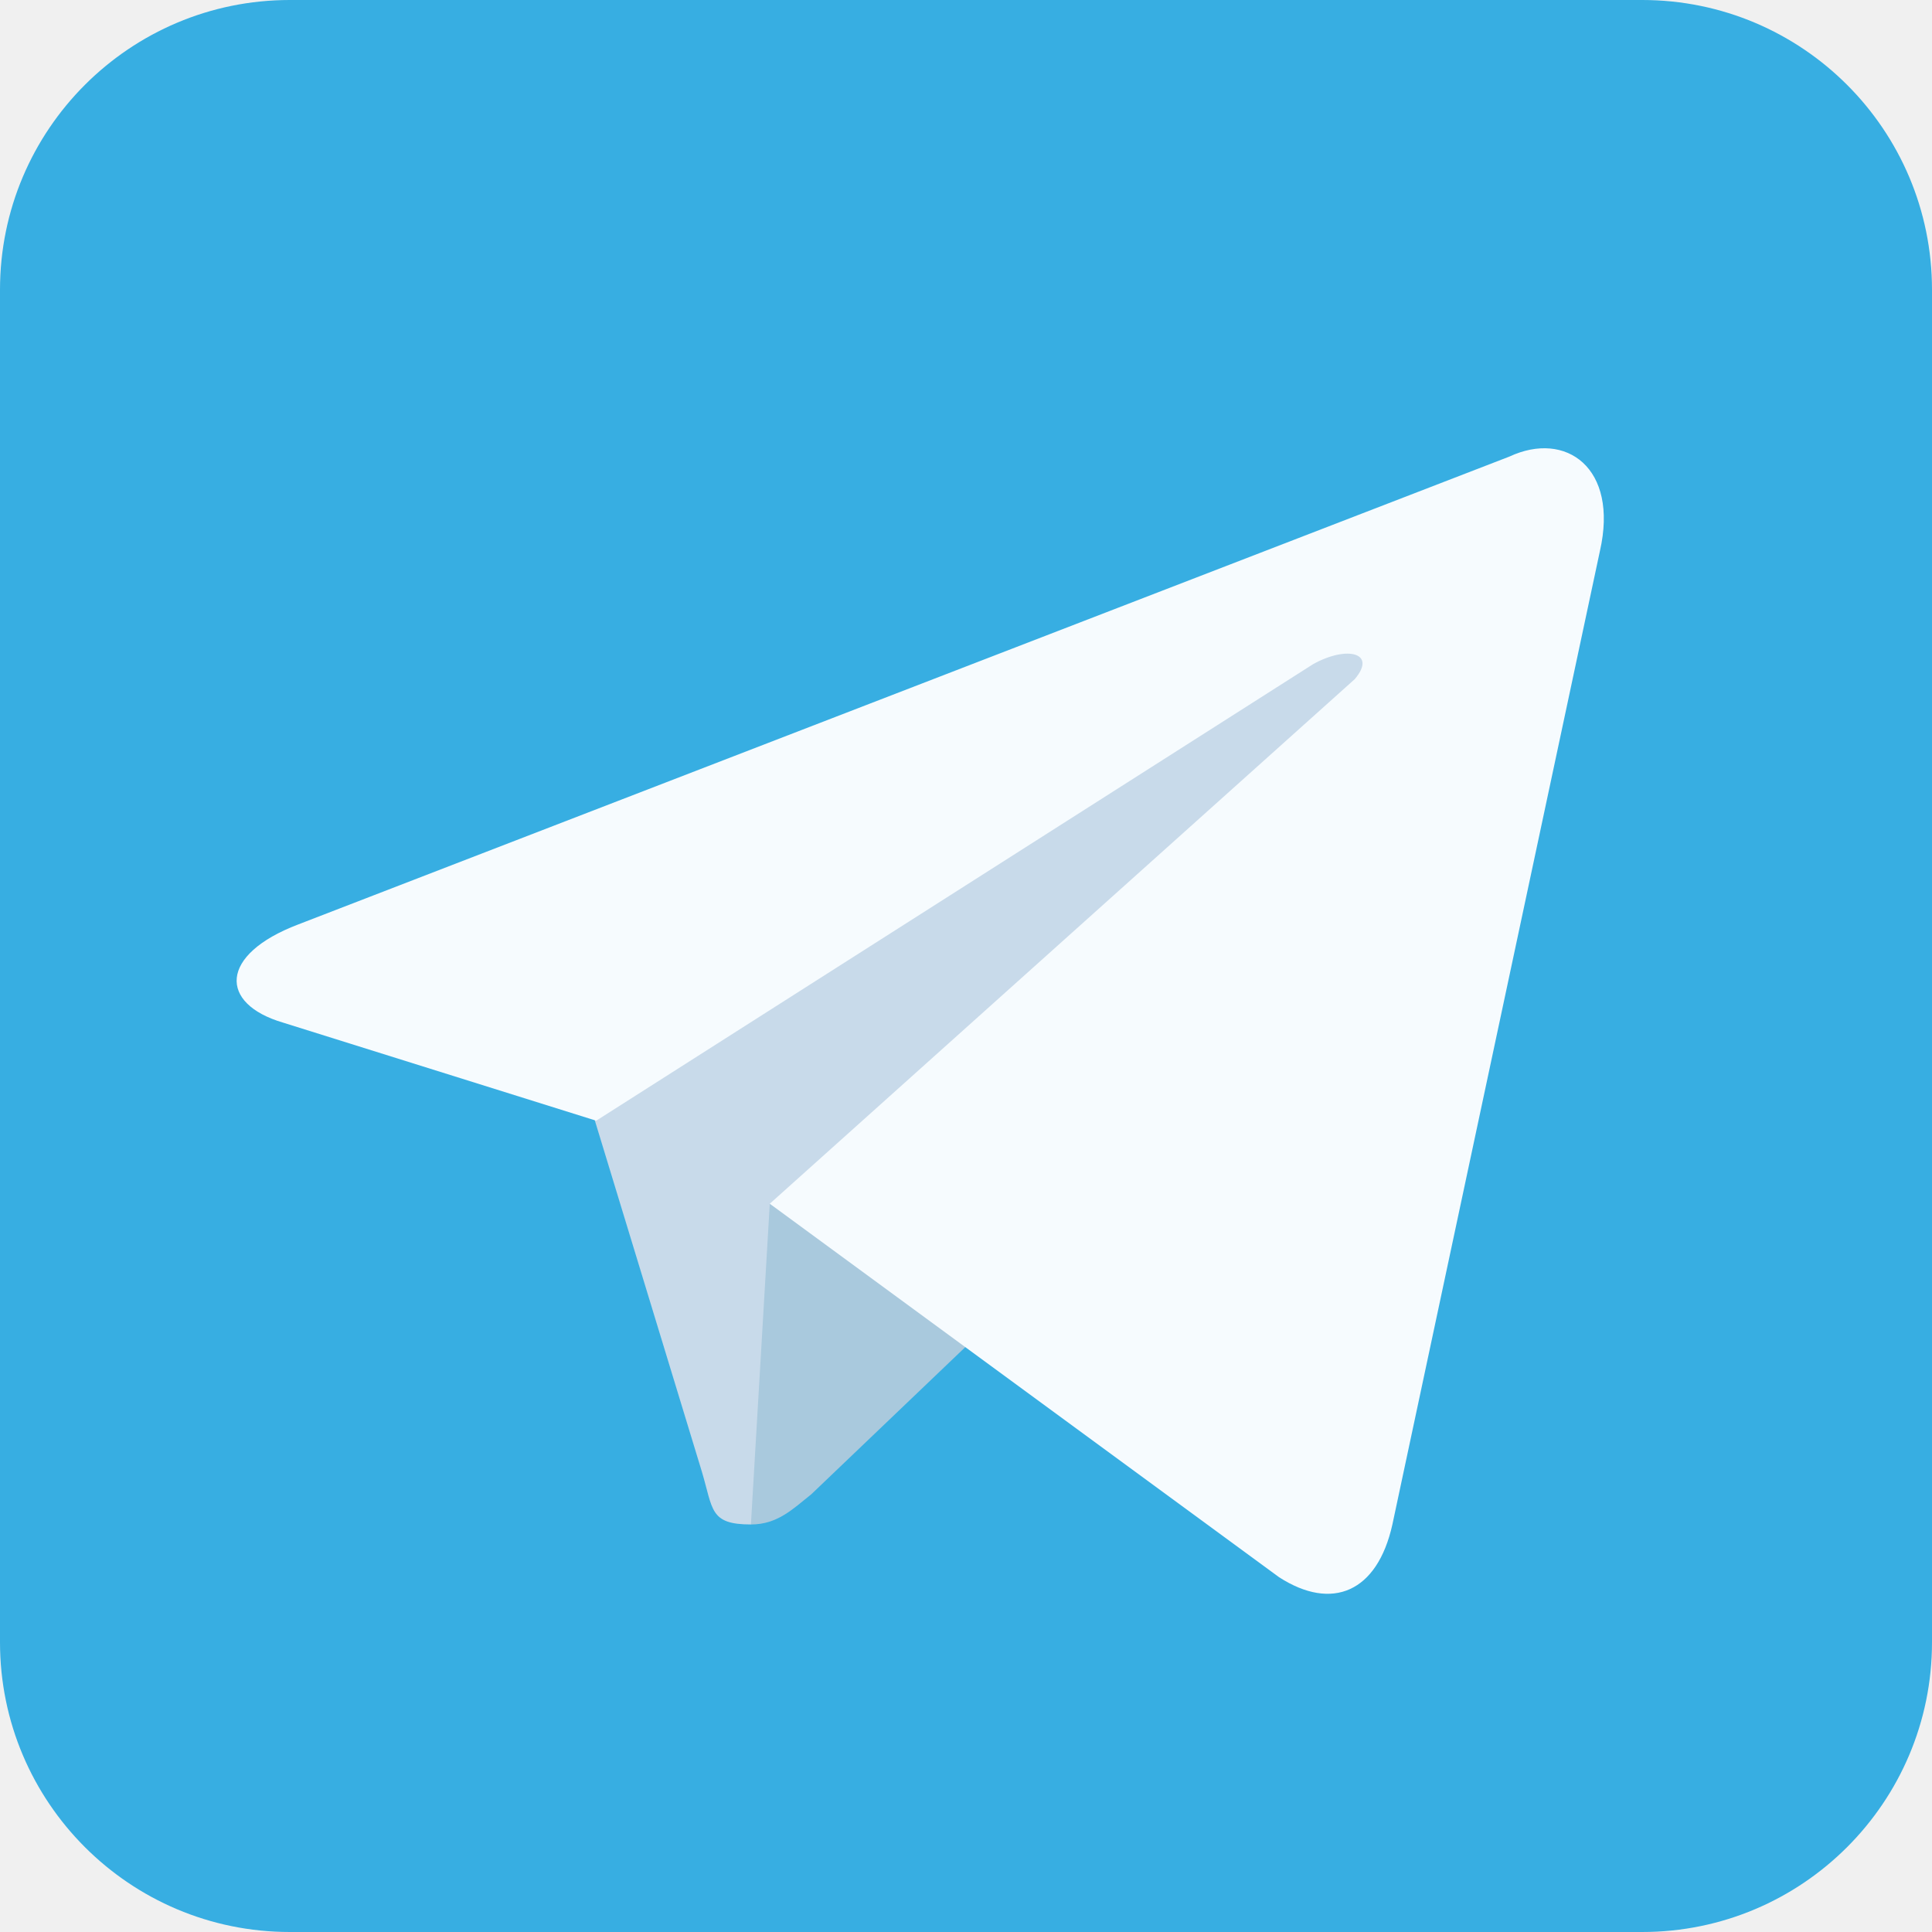
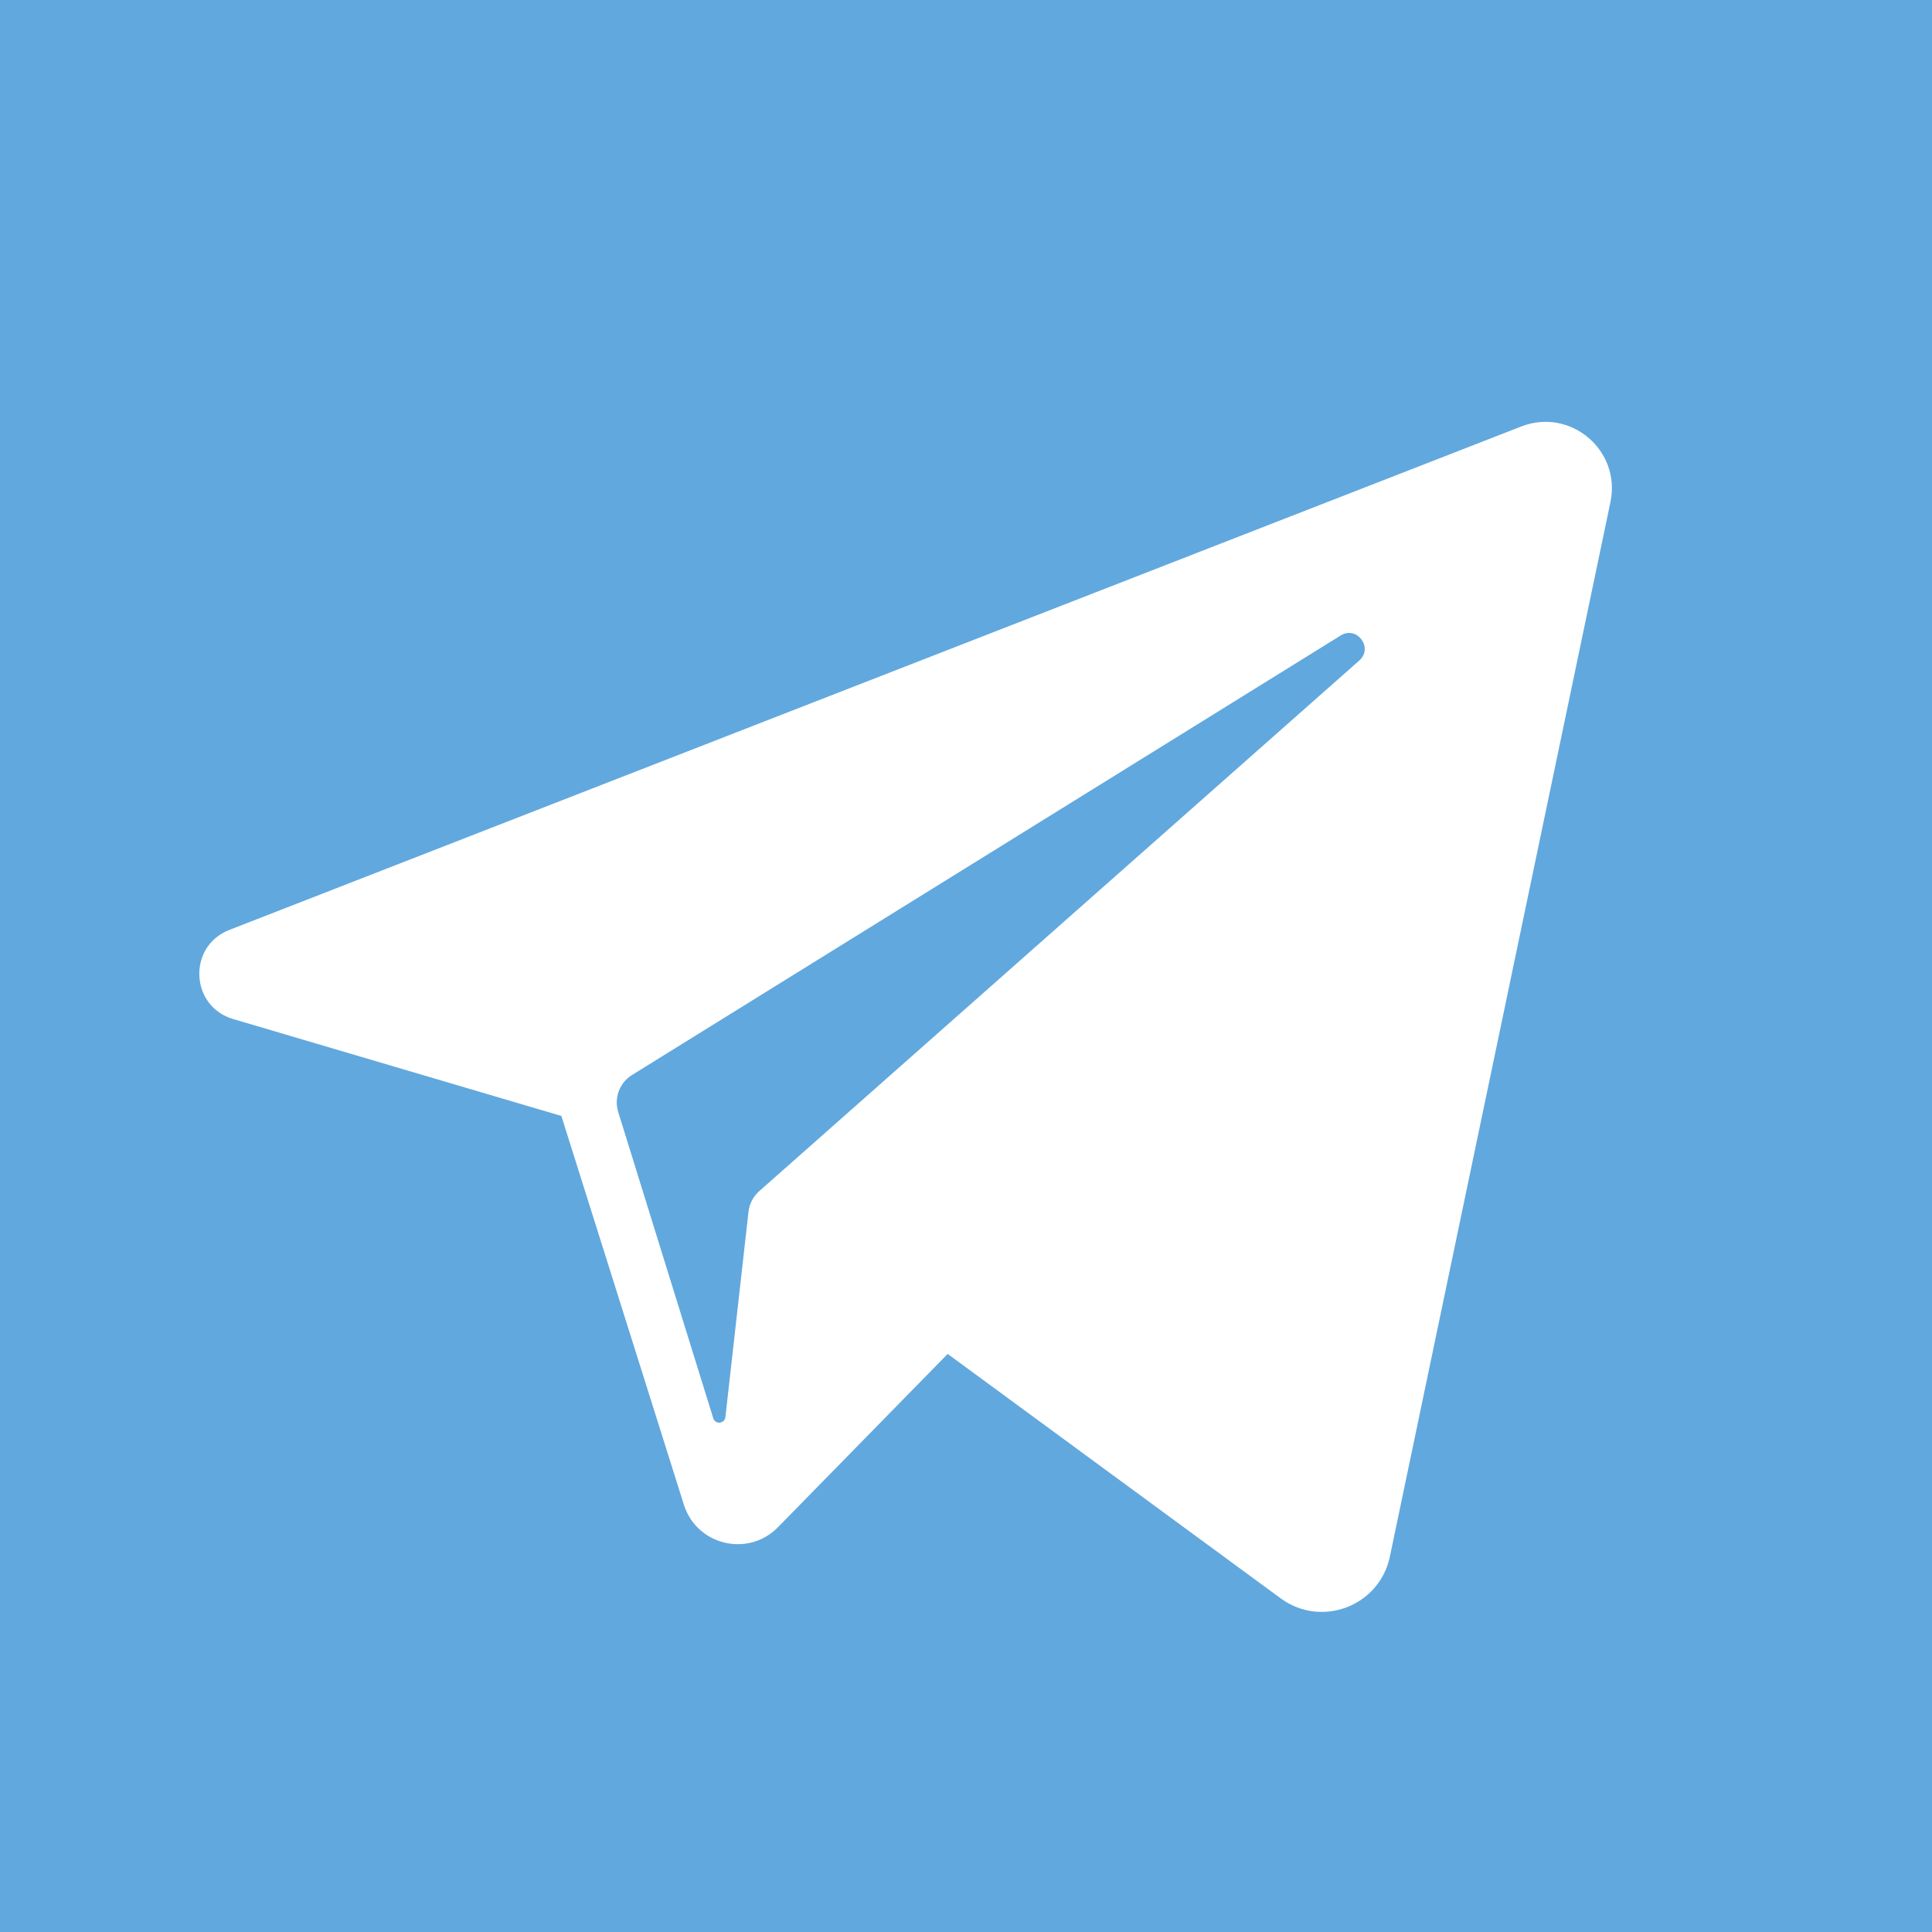
- <svg xmlns="http://www.w3.org/2000/svg" aria-label="Telegram" role="img" viewBox="0 0 512 512">
-   <rect width="512" height="512" rx="15%" fill="#37aee2" />
-   <path fill="#c8daea" d="M199 404c-11 0-10-4-13-14l-32-105 245-144" />
-   <path fill="#a9c9dd" d="M199 404c7 0 11-4 16-8l45-43-56-34" />
-   <path fill="#f6fbfe" d="M204 319l135 99c14 9 26 4 30-14l55-258c5-22-9-32-24-25L79 245c-21 8-21 21-4 26l83 26 190-121c9-5 17-3 11 4" />
+ <svg xmlns="http://www.w3.org/2000/svg" version="1.1" id="Capa_1" viewBox="0 0 455.731 455.731" xml:space="preserve">
+   <g>
+     <rect x="0" y="0" style="fill:#61A8DE;" width="455.731" height="455.731" />
+     <path style="fill:#FFFFFF;" d="M358.844,100.6L54.091,219.359c-9.871,3.847-9.273,18.012,0.888,21.012l77.441,22.868l28.901,91.706   c3.019,9.579,15.158,12.483,22.185,5.308l40.039-40.882l78.56,57.665c9.614,7.057,23.306,1.814,25.747-9.859l52.031-248.76   C382.431,106.232,370.443,96.08,358.844,100.6z M320.636,155.806L179.08,280.984c-1.411,1.248-2.309,2.975-2.519,4.847   l-5.45,48.448c-0.178,1.58-2.389,1.789-2.861,0.271l-22.423-72.253c-1.027-3.308,0.312-6.892,3.255-8.717l167.163-103.676   C320.089,147.518,324.025,152.81,320.636,155.806z" />
+   </g>
</svg>
